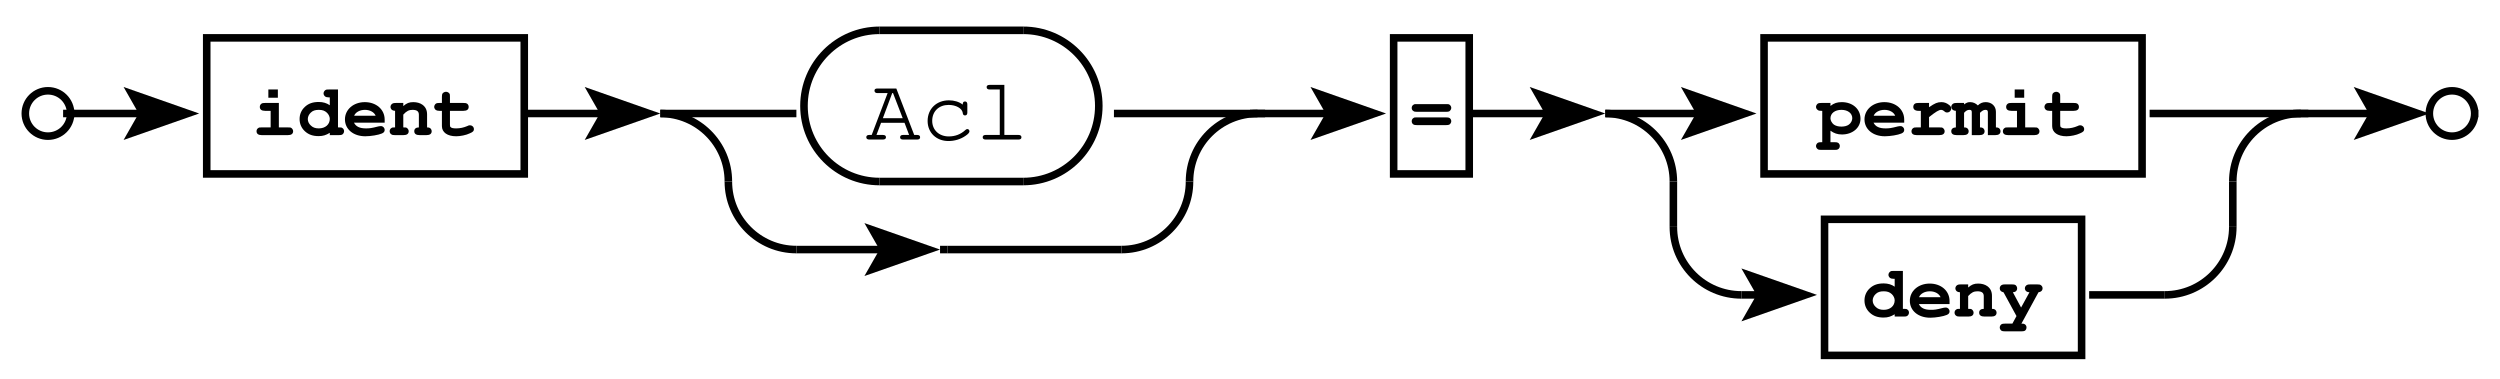
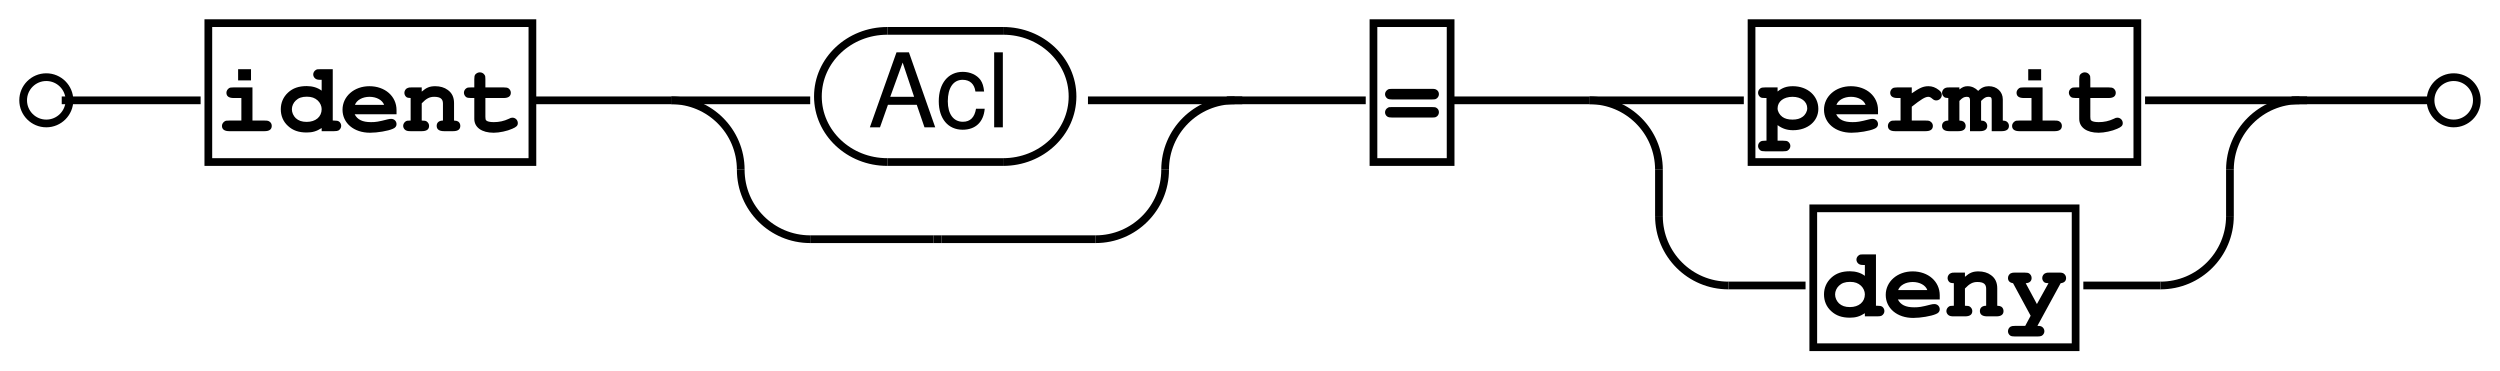
- <svg xmlns="http://www.w3.org/2000/svg" xmlns:xlink="http://www.w3.org/1999/xlink" width="238pt" height="36pt" viewBox="0 0 238 36" version="1.2">
+ <svg xmlns="http://www.w3.org/2000/svg" width="324pt" height="48pt" viewBox="0 0 324 48" version="1.1">
+   <ellipse cx="6.0" cy="13.0" rx="3.0" ry="3.0" id="x1" style="stroke: #000000; stroke-width: 1.0; fill: none;" />
+   <text x="28.0" y="17.0" transform="rotate(-0.0 28.0,17.0)" id="x1" style="font-weight: bold; stroke-width: 0; font-family: Courier; font-size: 10pt; fill: #000000;">ident</text>
+   <rect x="27.0" y="3.0" width="42.0" height="18.0" id="x1" style="stroke: #000000; stroke-width: 1.0; fill: none;" />
+   <text x="112.5" y="16.5" transform="rotate(-0.0 112.5,16.5)" id="x1" style="stroke-width: 0; font-family: Helvetica; font-size: 10pt; fill: #000000;">Acl</text>
+   <path d="M 115.0 4.0 A 9.0 8.5 0.0 0 0 115.0 21.0" id="x1" style="stroke: #000000; stroke-width: 1.0; fill: none;" />
+   <path d="M 130.0 21.0 A 9.0 8.5 0.0 0 0 130.0 4.0" id="x1" style="stroke: #000000; stroke-width: 1.0; fill: none;" />
+   <polyline points="115.0 4.0 130.0 4.0" id="x1" style="stroke: #000000; stroke-width: 1.0; stroke-linejoin: round; fill: none;" />
+   <polyline points="115.0 21.0 130.0 21.0" id="x1" style="stroke: #000000; stroke-width: 1.0; stroke-linejoin: round; fill: none;" />
+   <polyline points="121.0 31.0 122.0 31.0" id="x1" style="stroke: #000000; stroke-width: 1.0; stroke-linejoin: round; fill: none;" />
+   <polyline points="87.0 13.0 105.0 13.0" id="x1" style="stroke: #000000; stroke-width: 1.0; stroke-linejoin: round; fill: none;" />
+   <polyline points="141.0 13.0 161.0 13.0" id="x1" style="stroke: #000000; stroke-width: 1.0; stroke-linejoin: round; fill: none;" />
+   <path d="M 87.0 13.0 A 9.0 9.0 0.0 0 1 96.0 22.0" id="x1" style="stroke: #000000; stroke-width: 1.0; fill: none;" />
  <defs>
-     <g>
-       <symbol overflow="visible" id="glyph0-0">
-         <path style="stroke:none;" d="" />
-       </symbol>
-       <symbol overflow="visible" id="glyph0-1">
-         <path style="stroke:none;" d="M 2.547 -3.062 L 1.234 -3.062 C 1.047 -3.062 0.984 -3.047 0.922 -3.016 C 0.797 -2.938 0.734 -2.828 0.734 -2.688 C 0.734 -2.438 0.906 -2.312 1.234 -2.312 L 1.766 -2.312 L 1.766 -0.734 L 0.922 -0.734 C 0.734 -0.734 0.672 -0.734 0.609 -0.688 C 0.484 -0.625 0.422 -0.5 0.422 -0.375 C 0.422 -0.125 0.594 0 0.922 0 L 3.406 0 C 3.734 0 3.906 -0.125 3.906 -0.375 C 3.906 -0.484 3.844 -0.594 3.75 -0.672 C 3.672 -0.734 3.594 -0.734 3.406 -0.734 L 2.547 -0.734 Z M 2.453 -4.344 L 1.547 -4.344 L 1.547 -3.562 L 2.453 -3.562 Z M 2.453 -4.344 " />
-       </symbol>
-       <symbol overflow="visible" id="glyph0-2">
-         <path style="stroke:none;" d="M 3.859 -4.344 L 2.984 -4.344 C 2.797 -4.344 2.75 -4.344 2.672 -4.297 C 2.562 -4.219 2.484 -4.109 2.484 -3.969 C 2.484 -3.859 2.547 -3.75 2.641 -3.672 C 2.719 -3.625 2.797 -3.594 2.984 -3.594 L 3.078 -3.594 L 3.078 -2.844 C 2.797 -3.047 2.438 -3.156 2.031 -3.156 C 1.469 -3.156 1.062 -3.016 0.719 -2.703 C 0.375 -2.391 0.203 -1.984 0.203 -1.531 C 0.203 -1.078 0.375 -0.672 0.719 -0.359 C 1.062 -0.047 1.469 0.094 2.016 0.094 C 2.438 0.094 2.719 0 3.078 -0.219 L 3.078 0 L 3.938 0 C 4.109 0 4.188 -0.016 4.25 -0.047 C 4.375 -0.125 4.438 -0.25 4.438 -0.375 C 4.438 -0.484 4.391 -0.609 4.281 -0.672 C 4.203 -0.734 4.141 -0.734 3.938 -0.734 L 3.859 -0.734 Z M 2.031 -2.406 C 2.375 -2.406 2.594 -2.328 2.797 -2.141 C 2.969 -1.984 3.078 -1.75 3.078 -1.547 C 3.078 -1.016 2.656 -0.641 2.031 -0.641 C 1.688 -0.641 1.453 -0.734 1.266 -0.922 C 1.094 -1.078 0.984 -1.297 0.984 -1.531 C 0.984 -1.75 1.094 -1.984 1.266 -2.141 C 1.453 -2.328 1.688 -2.406 2.031 -2.406 Z M 2.031 -2.406 " />
-       </symbol>
-       <symbol overflow="visible" id="glyph0-3">
-         <path style="stroke:none;" d="M 3.984 -1.188 L 3.984 -1.484 C 3.984 -2.438 3.188 -3.141 2.094 -3.141 C 1.016 -3.141 0.203 -2.438 0.203 -1.5 C 0.203 -0.562 1 0.109 2.141 0.109 C 2.656 0.109 3.406 -0.016 3.719 -0.156 C 3.906 -0.234 3.984 -0.344 3.984 -0.484 C 3.984 -0.703 3.828 -0.859 3.625 -0.859 C 3.547 -0.859 3.469 -0.844 3.375 -0.828 C 2.719 -0.656 2.531 -0.641 2.203 -0.641 C 1.609 -0.641 1.25 -0.812 1.062 -1.188 Z M 1.078 -1.844 C 1.203 -2.172 1.609 -2.406 2.109 -2.406 C 2.594 -2.406 3 -2.172 3.125 -1.844 Z M 1.078 -1.844 " />
-       </symbol>
-       <symbol overflow="visible" id="glyph0-4">
-         <path style="stroke:none;" d="M 1.438 -3.062 L 0.734 -3.062 C 0.578 -3.062 0.531 -3.047 0.469 -3.031 C 0.328 -2.984 0.219 -2.844 0.219 -2.688 C 0.219 -2.578 0.281 -2.453 0.375 -2.391 C 0.453 -2.344 0.5 -2.328 0.656 -2.312 L 0.656 -0.734 L 0.641 -0.734 C 0.469 -0.734 0.391 -0.734 0.328 -0.688 C 0.203 -0.625 0.141 -0.5 0.141 -0.375 C 0.141 -0.266 0.188 -0.141 0.297 -0.078 C 0.375 -0.016 0.469 0 0.641 0 L 1.453 0 C 1.781 0 1.953 -0.125 1.953 -0.375 C 1.953 -0.484 1.891 -0.594 1.797 -0.672 C 1.719 -0.734 1.656 -0.734 1.453 -0.734 L 1.438 -0.734 L 1.438 -1.953 C 1.75 -2.297 1.984 -2.406 2.312 -2.406 C 2.734 -2.406 2.922 -2.266 2.922 -1.938 L 2.922 -0.734 C 2.656 -0.734 2.484 -0.609 2.484 -0.375 C 2.484 -0.125 2.656 0 3 0 L 3.641 0 C 3.969 0 4.141 -0.125 4.141 -0.375 C 4.141 -0.484 4.078 -0.609 3.984 -0.672 C 3.906 -0.719 3.859 -0.734 3.703 -0.734 L 3.703 -1.969 C 3.703 -2.375 3.562 -2.672 3.266 -2.891 C 3.031 -3.062 2.719 -3.141 2.391 -3.141 C 2 -3.141 1.766 -3.047 1.438 -2.766 Z M 1.438 -3.062 " />
-       </symbol>
-       <symbol overflow="visible" id="glyph0-5">
-         <path style="stroke:none;" d="M 1.562 -2.312 L 2.844 -2.312 C 3.172 -2.312 3.344 -2.438 3.344 -2.688 C 3.344 -2.812 3.297 -2.922 3.188 -3 C 3.109 -3.047 3.047 -3.062 2.844 -3.062 L 1.562 -3.062 L 1.562 -3.641 C 1.562 -3.812 1.562 -3.875 1.516 -3.953 C 1.438 -4.062 1.312 -4.125 1.188 -4.125 C 1.062 -4.125 0.938 -4.062 0.859 -3.969 C 0.812 -3.891 0.797 -3.828 0.797 -3.641 L 0.797 -3.062 L 0.562 -3.062 C 0.375 -3.062 0.328 -3.047 0.25 -3.016 C 0.141 -2.953 0.062 -2.812 0.062 -2.688 C 0.062 -2.578 0.125 -2.469 0.219 -2.391 C 0.297 -2.344 0.391 -2.312 0.562 -2.312 L 0.797 -2.312 L 0.797 -0.859 C 0.797 -0.266 1.312 0.109 2.156 0.109 C 2.547 0.109 3.109 0 3.453 -0.172 C 3.75 -0.297 3.844 -0.391 3.844 -0.562 C 3.844 -0.781 3.672 -0.938 3.469 -0.938 C 3.375 -0.938 3.328 -0.922 3.203 -0.859 C 2.875 -0.719 2.531 -0.641 2.156 -0.641 C 1.891 -0.641 1.703 -0.672 1.625 -0.766 C 1.578 -0.797 1.562 -0.859 1.562 -1 Z M 1.562 -2.312 " />
-       </symbol>
-       <symbol overflow="visible" id="glyph0-6">
-         <path style="stroke:none;" d="M 0.781 -2.953 C 0.594 -2.953 0.531 -2.953 0.469 -2.906 C 0.344 -2.844 0.281 -2.719 0.281 -2.594 C 0.281 -2.469 0.328 -2.359 0.438 -2.297 C 0.516 -2.234 0.594 -2.219 0.781 -2.219 L 3.547 -2.219 C 3.703 -2.219 3.797 -2.234 3.859 -2.266 C 3.969 -2.344 4.047 -2.469 4.047 -2.594 C 4.047 -2.703 3.984 -2.828 3.891 -2.891 C 3.812 -2.953 3.75 -2.953 3.547 -2.953 Z M 0.781 -1.688 C 0.594 -1.688 0.531 -1.688 0.469 -1.641 C 0.344 -1.578 0.281 -1.453 0.281 -1.328 C 0.281 -1.203 0.328 -1.094 0.438 -1.016 C 0.516 -0.969 0.594 -0.953 0.781 -0.953 L 3.547 -0.953 C 3.703 -0.953 3.797 -0.969 3.859 -1 C 3.969 -1.062 4.047 -1.203 4.047 -1.328 C 4.047 -1.438 3.984 -1.562 3.891 -1.625 C 3.812 -1.672 3.75 -1.688 3.547 -1.688 Z M 0.781 -1.688 " />
-       </symbol>
-       <symbol overflow="visible" id="glyph0-7">
-         <path style="stroke:none;" d="M 1.281 -0.422 C 1.625 -0.172 1.953 -0.062 2.375 -0.062 C 3.391 -0.062 4.141 -0.703 4.141 -1.562 C 4.141 -2.484 3.391 -3.141 2.359 -3.141 C 1.922 -3.141 1.625 -3.047 1.281 -2.781 L 1.281 -3.062 L 0.422 -3.062 C 0.234 -3.062 0.172 -3.047 0.094 -3.016 C -0.016 -2.938 -0.094 -2.812 -0.094 -2.688 C -0.094 -2.578 -0.031 -2.453 0.078 -2.391 C 0.156 -2.328 0.219 -2.312 0.422 -2.312 L 0.5 -2.312 L 0.5 0.672 L 0.422 0.672 C 0.234 0.672 0.172 0.688 0.094 0.719 C -0.016 0.781 -0.094 0.922 -0.094 1.031 C -0.094 1.156 -0.031 1.266 0.078 1.344 C 0.141 1.391 0.234 1.406 0.422 1.406 L 1.672 1.406 C 1.844 1.406 1.938 1.391 1.984 1.359 C 2.109 1.297 2.172 1.172 2.172 1.031 C 2.172 0.922 2.125 0.812 2.016 0.734 C 1.938 0.688 1.859 0.672 1.672 0.672 L 1.281 0.672 Z M 2.328 -2.406 C 2.938 -2.406 3.359 -2.078 3.359 -1.609 C 3.359 -1.391 3.234 -1.141 3.031 -1 C 2.859 -0.875 2.609 -0.812 2.328 -0.812 C 2.031 -0.812 1.797 -0.875 1.609 -1 C 1.422 -1.141 1.281 -1.391 1.281 -1.594 C 1.281 -2.078 1.703 -2.406 2.328 -2.406 Z M 2.328 -2.406 " />
-       </symbol>
-       <symbol overflow="visible" id="glyph0-8">
-         <path style="stroke:none;" d="M 2.031 -3.062 L 1.031 -3.062 C 0.906 -3.062 0.766 -3.047 0.719 -3.016 C 0.594 -2.953 0.531 -2.828 0.531 -2.688 C 0.531 -2.453 0.703 -2.312 1.031 -2.312 L 1.25 -2.312 L 1.25 -0.734 L 0.859 -0.734 C 0.672 -0.734 0.625 -0.734 0.547 -0.688 C 0.438 -0.625 0.359 -0.5 0.359 -0.375 C 0.359 -0.125 0.531 0 0.859 0 L 3 0 C 3.344 0 3.516 -0.125 3.516 -0.375 C 3.516 -0.484 3.453 -0.594 3.359 -0.672 C 3.281 -0.734 3.203 -0.734 3 -0.734 L 2.031 -0.734 L 2.031 -1.719 C 2.688 -2.234 2.969 -2.406 3.188 -2.406 C 3.281 -2.406 3.344 -2.375 3.453 -2.297 C 3.562 -2.188 3.641 -2.156 3.75 -2.156 C 3.969 -2.156 4.141 -2.328 4.141 -2.531 C 4.141 -2.672 4.078 -2.766 3.938 -2.875 C 3.703 -3.062 3.469 -3.141 3.203 -3.141 C 2.844 -3.141 2.594 -3.047 2.031 -2.656 Z M 2.031 -3.062 " />
-       </symbol>
-       <symbol overflow="visible" id="glyph0-9">
-         <path style="stroke:none;" d="M 1.047 -3.062 L 0.344 -3.062 C 0.188 -3.062 0.141 -3.047 0.078 -3.031 C -0.062 -2.984 -0.172 -2.844 -0.172 -2.688 C -0.172 -2.578 -0.109 -2.453 0 -2.391 C 0.062 -2.344 0.109 -2.328 0.266 -2.312 L 0.266 -0.734 C 0 -0.734 -0.172 -0.594 -0.172 -0.375 C -0.172 -0.125 0 0 0.344 0 L 0.984 0 C 1.312 0 1.484 -0.125 1.484 -0.375 C 1.484 -0.484 1.422 -0.609 1.328 -0.672 C 1.25 -0.719 1.203 -0.734 1.047 -0.734 L 1.047 -2.125 C 1.25 -2.344 1.375 -2.406 1.562 -2.406 C 1.734 -2.406 1.781 -2.344 1.781 -2.172 L 1.781 0 L 2.5 0 C 2.828 0 3 -0.125 3 -0.375 C 3 -0.484 2.938 -0.609 2.844 -0.672 C 2.766 -0.719 2.719 -0.734 2.562 -0.734 L 2.562 -2.125 C 2.797 -2.344 2.906 -2.406 3.094 -2.406 C 3.25 -2.406 3.312 -2.344 3.312 -2.172 L 3.312 0 L 4.016 0 C 4.344 0 4.516 -0.125 4.516 -0.375 C 4.516 -0.484 4.453 -0.609 4.359 -0.672 C 4.281 -0.719 4.234 -0.734 4.078 -0.734 L 4.078 -2.219 C 4.078 -2.766 3.672 -3.141 3.109 -3.141 C 2.812 -3.141 2.578 -3.047 2.359 -2.828 C 2.156 -3.031 1.906 -3.141 1.625 -3.141 C 1.406 -3.141 1.281 -3.094 1.047 -2.922 Z M 1.047 -3.062 " />
-       </symbol>
-       <symbol overflow="visible" id="glyph0-10">
-         <path style="stroke:none;" d="M 1.719 -0.047 L 1.328 0.672 L 0.625 0.672 C 0.453 0.672 0.375 0.688 0.312 0.719 C 0.188 0.781 0.125 0.922 0.125 1.047 C 0.125 1.156 0.188 1.266 0.281 1.344 C 0.359 1.391 0.453 1.406 0.625 1.406 L 2.172 1.406 C 2.344 1.406 2.422 1.391 2.5 1.359 C 2.609 1.297 2.672 1.172 2.672 1.031 C 2.672 0.922 2.625 0.812 2.516 0.734 C 2.438 0.688 2.375 0.672 2.188 0.672 L 3.812 -2.312 C 4.062 -2.344 4.203 -2.484 4.203 -2.688 C 4.203 -2.812 4.141 -2.922 4.047 -2.984 C 3.969 -3.047 3.891 -3.062 3.688 -3.062 L 3.031 -3.062 C 2.875 -3.062 2.828 -3.047 2.766 -3.031 C 2.625 -2.984 2.516 -2.844 2.516 -2.688 C 2.516 -2.578 2.578 -2.453 2.672 -2.391 C 2.75 -2.344 2.797 -2.328 2.953 -2.312 L 2.156 -0.859 L 1.375 -2.312 C 1.641 -2.328 1.781 -2.469 1.781 -2.688 C 1.781 -2.812 1.719 -2.922 1.625 -3 C 1.547 -3.047 1.469 -3.062 1.281 -3.062 L 0.625 -3.062 C 0.484 -3.062 0.438 -3.047 0.375 -3.031 C 0.219 -2.984 0.125 -2.844 0.125 -2.688 C 0.125 -2.484 0.25 -2.359 0.484 -2.312 Z M 1.719 -0.047 " />
-       </symbol>
-       <symbol overflow="visible" id="glyph1-0">
-         <path style="stroke:none;" d="" />
-       </symbol>
-       <symbol overflow="visible" id="glyph1-1">
-         <path style="stroke:none;" d="M 3.672 -1.594 L 4.109 -0.438 L 3.531 -0.438 C 3.344 -0.438 3.25 -0.359 3.25 -0.219 C 3.25 -0.078 3.344 0 3.531 0 L 4.875 0 C 5.062 0 5.156 -0.078 5.156 -0.219 C 5.156 -0.359 5.062 -0.438 4.875 -0.438 L 4.594 -0.438 L 2.891 -4.859 L 1.094 -4.859 C 0.906 -4.859 0.812 -4.797 0.812 -4.656 C 0.812 -4.5 0.922 -4.422 1.094 -4.422 L 2.062 -4.422 L 0.547 -0.438 L 0.312 -0.438 C 0.125 -0.438 0.031 -0.359 0.031 -0.219 C 0.031 -0.078 0.141 0 0.312 0 L 1.609 0 C 1.797 0 1.906 -0.078 1.906 -0.219 C 1.906 -0.359 1.812 -0.438 1.609 -0.438 L 1 -0.438 L 1.438 -1.594 Z M 3.5 -2.031 L 1.609 -2.031 L 2.5 -4.422 L 2.578 -4.422 Z M 3.5 -2.031 " />
-       </symbol>
-       <symbol overflow="visible" id="glyph1-2">
-         <path style="stroke:none;" d="M 4.031 -3.328 C 3.688 -3.594 3.219 -3.734 2.719 -3.734 C 1.531 -3.734 0.688 -2.922 0.688 -1.766 C 0.688 -0.656 1.516 0.141 2.672 0.141 C 3.25 0.141 3.828 -0.031 4.281 -0.344 C 4.547 -0.516 4.672 -0.672 4.672 -0.781 C 4.672 -0.906 4.578 -1 4.469 -1 C 4.391 -1 4.359 -0.969 4.281 -0.906 C 3.844 -0.5 3.312 -0.297 2.703 -0.297 C 1.781 -0.297 1.125 -0.906 1.125 -1.781 C 1.125 -2.688 1.766 -3.297 2.688 -3.297 C 3.391 -3.297 3.969 -2.969 4.031 -2.547 C 4.047 -2.375 4.109 -2.297 4.25 -2.297 C 4.391 -2.297 4.469 -2.391 4.469 -2.562 L 4.469 -3.344 C 4.469 -3.531 4.391 -3.625 4.25 -3.625 C 4.094 -3.625 4.031 -3.531 4.031 -3.344 Z M 4.031 -3.328 " />
-       </symbol>
-       <symbol overflow="visible" id="glyph1-3">
-         <path style="stroke:none;" d="M 2.812 -5.203 L 1.406 -5.203 C 1.219 -5.203 1.125 -5.125 1.125 -5 C 1.125 -4.844 1.219 -4.766 1.406 -4.766 L 2.375 -4.766 L 2.375 -0.438 L 1.031 -0.438 C 0.844 -0.438 0.75 -0.359 0.75 -0.219 C 0.75 -0.078 0.844 0 1.031 0 L 4.156 0 C 4.344 0 4.438 -0.078 4.438 -0.219 C 4.438 -0.359 4.344 -0.438 4.156 -0.438 L 2.812 -0.438 Z M 2.812 -5.203 " />
-       </symbol>
-     </g>
-     <clipPath id="clip1">
-       <path d="M 0.25 0.008 L 17 0.008 L 17 24 L 0.25 24 Z M 0.25 0.008 " />
-     </clipPath>
-     <clipPath id="clip2">
-       <path d="M 66 0.008 L 94 0.008 L 94 28 L 66 28 Z M 66 0.008 " />
-     </clipPath>
-     <clipPath id="clip3">
-       <path d="M 87 0.008 L 115 0.008 L 115 28 L 87 28 Z M 87 0.008 " />
-     </clipPath>
-     <clipPath id="clip4">
-       <path d="M 52 0.008 L 80 0.008 L 80 28 L 52 28 Z M 52 0.008 " />
-     </clipPath>
-     <clipPath id="clip5">
-       <path d="M 103 0.008 L 130 0.008 L 130 28 L 103 28 Z M 103 0.008 " />
-     </clipPath>
-     <clipPath id="clip6">
-       <path d="M 142 0.008 L 170 0.008 L 170 28 L 142 28 Z M 142 0.008 " />
-     </clipPath>
-     <clipPath id="clip7">
-       <path d="M 149 11 L 176 11 L 176 35.992 L 149 35.992 Z M 149 11 " />
-     </clipPath>
-     <clipPath id="clip8">
-       <path d="M 195 11 L 223 11 L 223 35.992 L 195 35.992 Z M 195 11 " />
-     </clipPath>
-     <clipPath id="clip9">
-       <path d="M 202 0.008 L 230 0.008 L 230 28 L 202 28 Z M 202 0.008 " />
-     </clipPath>
-     <clipPath id="clip10">
-       <path d="M 221 0.008 L 237.75 0.008 L 237.75 24 L 221 24 Z M 221 0.008 " />
-     </clipPath>
+     <marker id="arrowMarkerDef_#000000_8_10_3" markerWidth="10" markerHeight="6" refX="0" refY="3" orient="auto">
+       <path d="M 0 3, 10 0, 8 3, 10 6 Z" style="fill: #000000; stroke: #000000;" />
+     </marker>
  </defs>
-   <g id="surface1">
-     <g clip-path="url(#clip1)" clip-rule="nonzero">
-       <path style="fill:none;stroke-width:7.197;stroke-linecap:square;stroke-linejoin:miter;stroke:rgb(0%,0%,0%);stroke-opacity:1;stroke-miterlimit:10;" d="M 67.266 251.953 C 67.266 263.906 57.617 273.555 45.664 273.555 C 33.75 273.555 24.102 263.906 24.102 251.953 C 24.102 240.039 33.75 230.391 45.664 230.391 C 57.617 230.391 67.266 240.039 67.266 251.953 " transform="matrix(0.1,0,0,-0.1,0,36)" />
-     </g>
-     <g style="fill:rgb(0%,0%,0%);fill-opacity:1;">
-       <use xlink:href="#glyph0-1" x="24" y="12.864" />
-       <use xlink:href="#glyph0-2" x="28.318" y="12.864" />
-       <use xlink:href="#glyph0-3" x="32.636" y="12.864" />
-       <use xlink:href="#glyph0-4" x="36.955" y="12.864" />
-       <use xlink:href="#glyph0-5" x="41.273" y="12.864" />
-     </g>
-     <path style="fill:none;stroke-width:7.197;stroke-linecap:square;stroke-linejoin:miter;stroke:rgb(0%,0%,0%);stroke-opacity:1;stroke-miterlimit:10;" d="M 196.797 194.414 L 499.102 194.414 L 499.102 323.945 L 196.797 323.945 Z M 196.797 194.414 " transform="matrix(0.1,0,0,-0.1,0,36)" />
-     <g style="fill:rgb(0%,0%,0%);fill-opacity:1;">
-       <use xlink:href="#glyph1-1" x="82.439" y="13.285" />
-       <use xlink:href="#glyph1-2" x="87.621" y="13.285" />
-       <use xlink:href="#glyph1-3" x="92.803" y="13.285" />
-     </g>
-     <g clip-path="url(#clip2)" clip-rule="nonzero">
-       <path style="fill:none;stroke-width:7.197;stroke-linecap:butt;stroke-linejoin:miter;stroke:rgb(0%,0%,0%);stroke-opacity:1;stroke-miterlimit:10;" d="M 837.344 331.133 C 797.617 331.133 765.391 298.906 765.391 259.18 C 765.391 219.414 797.617 187.188 837.344 187.188 " transform="matrix(0.1,0,0,-0.1,0,36)" />
-     </g>
-     <g clip-path="url(#clip3)" clip-rule="nonzero">
-       <path style="fill:none;stroke-width:7.197;stroke-linecap:butt;stroke-linejoin:miter;stroke:rgb(0%,0%,0%);stroke-opacity:1;stroke-miterlimit:10;" d="M 974.102 187.188 C 1013.828 187.188 1046.055 219.414 1046.055 259.18 C 1046.055 298.906 1013.828 331.133 974.102 331.133 " transform="matrix(0.1,0,0,-0.1,0,36)" />
-     </g>
-     <path style="fill:none;stroke-width:7.197;stroke-linecap:butt;stroke-linejoin:round;stroke:rgb(0%,0%,0%);stroke-opacity:1;stroke-miterlimit:10;" d="M 837.344 331.133 L 974.102 331.133 " transform="matrix(0.1,0,0,-0.1,0,36)" />
-     <path style="fill:none;stroke-width:7.197;stroke-linecap:butt;stroke-linejoin:round;stroke:rgb(0%,0%,0%);stroke-opacity:1;stroke-miterlimit:10;" d="M 837.344 187.188 L 974.102 187.188 " transform="matrix(0.1,0,0,-0.1,0,36)" />
-     <path style="fill:none;stroke-width:7.197;stroke-linecap:butt;stroke-linejoin:round;stroke:rgb(0%,0%,0%);stroke-opacity:1;stroke-miterlimit:10;" d="M 894.922 122.422 L 902.109 122.422 " transform="matrix(0.1,0,0,-0.1,0,36)" />
-     <path style="fill:none;stroke-width:7.197;stroke-linecap:butt;stroke-linejoin:round;stroke:rgb(0%,0%,0%);stroke-opacity:1;stroke-miterlimit:10;" d="M 628.633 251.953 L 758.164 251.953 " transform="matrix(0.1,0,0,-0.1,0,36)" />
-     <path style="fill:none;stroke-width:7.197;stroke-linecap:butt;stroke-linejoin:round;stroke:rgb(0%,0%,0%);stroke-opacity:1;stroke-miterlimit:10;" d="M 1060.469 251.953 L 1204.375 251.953 " transform="matrix(0.1,0,0,-0.1,0,36)" />
-     <g clip-path="url(#clip4)" clip-rule="nonzero">
-       <path style="fill:none;stroke-width:7.197;stroke-linecap:butt;stroke-linejoin:miter;stroke:rgb(0%,0%,0%);stroke-opacity:1;stroke-miterlimit:10;" d="M 693.398 187.188 C 693.398 222.969 664.414 251.953 628.633 251.953 " transform="matrix(0.1,0,0,-0.1,0,36)" />
-     </g>
-     <path style="fill:none;stroke-width:7.197;stroke-linecap:butt;stroke-linejoin:round;stroke:rgb(0%,0%,0%);stroke-opacity:1;stroke-miterlimit:10;" d="M 758.164 122.422 L 859.961 122.422 " transform="matrix(0.1,0,0,-0.1,0,36)" />
-     <path style=" stroke:none;fill-rule:nonzero;fill:rgb(0%,0%,0%);fill-opacity:1;" d="M 89.492 23.758 L 82.293 21.238 L 83.527 23.398 L 83.527 24.117 L 82.293 26.277 L 89.492 23.758 " />
-     <path style="fill:none;stroke-width:7.197;stroke-linecap:butt;stroke-linejoin:round;stroke:rgb(0%,0%,0%);stroke-opacity:1;stroke-miterlimit:10;" d="M 902.109 122.422 L 1067.656 122.422 " transform="matrix(0.1,0,0,-0.1,0,36)" />
-     <path style="fill:none;stroke-width:7.197;stroke-linecap:butt;stroke-linejoin:miter;stroke:rgb(0%,0%,0%);stroke-opacity:1;stroke-miterlimit:10;" d="M 693.398 187.188 C 693.398 151.445 722.422 122.422 758.164 122.422 " transform="matrix(0.1,0,0,-0.1,0,36)" />
-     <path style="fill:none;stroke-width:7.197;stroke-linecap:butt;stroke-linejoin:miter;stroke:rgb(0%,0%,0%);stroke-opacity:1;stroke-miterlimit:10;" d="M 1067.656 122.422 C 1103.438 122.422 1132.422 151.445 1132.422 187.188 " transform="matrix(0.1,0,0,-0.1,0,36)" />
-     <g clip-path="url(#clip5)" clip-rule="nonzero">
-       <path style="fill:none;stroke-width:7.197;stroke-linecap:butt;stroke-linejoin:miter;stroke:rgb(0%,0%,0%);stroke-opacity:1;stroke-miterlimit:10;" d="M 1197.188 251.953 C 1161.445 251.953 1132.422 222.969 1132.422 187.188 " transform="matrix(0.1,0,0,-0.1,0,36)" />
-     </g>
-     <path style="fill:none;stroke-width:7.197;stroke-linecap:butt;stroke-linejoin:round;stroke:rgb(0%,0%,0%);stroke-opacity:1;stroke-miterlimit:10;" d="M 693.398 187.188 L 693.398 187.188 " transform="matrix(0.1,0,0,-0.1,0,36)" />
-     <path style="fill:none;stroke-width:7.197;stroke-linecap:butt;stroke-linejoin:round;stroke:rgb(0%,0%,0%);stroke-opacity:1;stroke-miterlimit:10;" d="M 1132.422 187.188 L 1132.422 187.188 " transform="matrix(0.1,0,0,-0.1,0,36)" />
-     <path style="fill:none;stroke-width:7.197;stroke-linecap:butt;stroke-linejoin:round;stroke:rgb(0%,0%,0%);stroke-opacity:1;stroke-miterlimit:10;" d="M 499.102 251.953 L 593.672 251.953 " transform="matrix(0.1,0,0,-0.1,0,36)" />
-     <path style=" stroke:none;fill-rule:nonzero;fill:rgb(0%,0%,0%);fill-opacity:1;" d="M 62.863 10.805 L 55.664 8.281 L 56.898 10.441 L 56.898 11.164 L 55.664 13.324 L 62.863 10.805 " />
-     <g style="fill:rgb(0%,0%,0%);fill-opacity:1;">
-       <use xlink:href="#glyph0-6" x="134.114" y="12.864" />
-     </g>
-     <path style="fill:none;stroke-width:7.197;stroke-linecap:square;stroke-linejoin:miter;stroke:rgb(0%,0%,0%);stroke-opacity:1;stroke-miterlimit:10;" d="M 1326.758 194.414 L 1398.711 194.414 L 1398.711 323.945 L 1326.758 323.945 Z M 1326.758 194.414 " transform="matrix(0.1,0,0,-0.1,0,36)" />
-     <path style="fill:none;stroke-width:7.197;stroke-linecap:butt;stroke-linejoin:round;stroke:rgb(0%,0%,0%);stroke-opacity:1;stroke-miterlimit:10;" d="M 1190 251.953 L 1284.609 251.953 " transform="matrix(0.1,0,0,-0.1,0,36)" />
-     <path style=" stroke:none;fill-rule:nonzero;fill:rgb(0%,0%,0%);fill-opacity:1;" d="M 131.953 10.805 L 124.758 8.281 L 125.992 10.441 L 125.992 11.164 L 124.758 13.324 L 131.953 10.805 " />
-     <g style="fill:rgb(0%,0%,0%);fill-opacity:1;">
-       <use xlink:href="#glyph0-7" x="172.978" y="12.864" />
-       <use xlink:href="#glyph0-3" x="177.296" y="12.864" />
-       <use xlink:href="#glyph0-8" x="181.614" y="12.864" />
-       <use xlink:href="#glyph0-9" x="185.933" y="12.864" />
-       <use xlink:href="#glyph0-1" x="190.251" y="12.864" />
-       <use xlink:href="#glyph0-5" x="194.569" y="12.864" />
-     </g>
-     <path style="fill:none;stroke-width:7.197;stroke-linecap:square;stroke-linejoin:miter;stroke:rgb(0%,0%,0%);stroke-opacity:1;stroke-miterlimit:10;" d="M 1679.375 194.414 L 2039.258 194.414 L 2039.258 323.945 L 1679.375 323.945 Z M 1679.375 194.414 " transform="matrix(0.1,0,0,-0.1,0,36)" />
-     <g style="fill:rgb(0%,0%,0%);fill-opacity:1;">
-       <use xlink:href="#glyph0-2" x="177.296" y="30.137" />
-       <use xlink:href="#glyph0-3" x="181.614" y="30.137" />
-       <use xlink:href="#glyph0-4" x="185.932" y="30.137" />
-       <use xlink:href="#glyph0-10" x="190.251" y="30.137" />
-     </g>
-     <path style="fill:none;stroke-width:7.197;stroke-linecap:square;stroke-linejoin:miter;stroke:rgb(0%,0%,0%);stroke-opacity:1;stroke-miterlimit:10;" d="M 1736.953 21.68 L 1981.68 21.68 L 1981.68 151.211 L 1736.953 151.211 Z M 1736.953 21.68 " transform="matrix(0.1,0,0,-0.1,0,36)" />
-     <path style="fill:none;stroke-width:7.197;stroke-linecap:butt;stroke-linejoin:round;stroke:rgb(0%,0%,0%);stroke-opacity:1;stroke-miterlimit:10;" d="M 1528.242 251.953 L 1637.227 251.953 " transform="matrix(0.1,0,0,-0.1,0,36)" />
-     <path style=" stroke:none;fill-rule:nonzero;fill:rgb(0%,0%,0%);fill-opacity:1;" d="M 167.219 10.805 L 160.023 8.281 L 161.258 10.441 L 161.258 11.164 L 160.023 13.324 L 167.219 10.805 " />
-     <path style="fill:none;stroke-width:7.197;stroke-linecap:butt;stroke-linejoin:round;stroke:rgb(0%,0%,0%);stroke-opacity:1;stroke-miterlimit:10;" d="M 2046.445 251.953 L 2197.578 251.953 " transform="matrix(0.1,0,0,-0.1,0,36)" />
-     <g clip-path="url(#clip6)" clip-rule="nonzero">
-       <path style="fill:none;stroke-width:7.197;stroke-linecap:butt;stroke-linejoin:miter;stroke:rgb(0%,0%,0%);stroke-opacity:1;stroke-miterlimit:10;" d="M 1593.047 187.188 C 1593.047 222.969 1564.023 251.953 1528.242 251.953 " transform="matrix(0.1,0,0,-0.1,0,36)" />
-     </g>
-     <path style="fill:none;stroke-width:7.197;stroke-linecap:butt;stroke-linejoin:round;stroke:rgb(0%,0%,0%);stroke-opacity:1;stroke-miterlimit:10;" d="M 1657.812 79.258 L 1694.805 79.258 " transform="matrix(0.1,0,0,-0.1,0,36)" />
-     <path style=" stroke:none;fill-rule:nonzero;fill:rgb(0%,0%,0%);fill-opacity:1;" d="M 172.977 28.074 L 165.781 25.555 L 167.016 27.715 L 167.016 28.438 L 165.781 30.594 L 172.977 28.074 " />
-     <path style="fill:none;stroke-width:7.197;stroke-linecap:butt;stroke-linejoin:round;stroke:rgb(0%,0%,0%);stroke-opacity:1;stroke-miterlimit:10;" d="M 1988.867 79.258 L 2060.859 79.258 " transform="matrix(0.1,0,0,-0.1,0,36)" />
-     <g clip-path="url(#clip7)" clip-rule="nonzero">
-       <path style="fill:none;stroke-width:7.197;stroke-linecap:butt;stroke-linejoin:miter;stroke:rgb(0%,0%,0%);stroke-opacity:1;stroke-miterlimit:10;" d="M 1593.047 144.023 C 1593.047 108.242 1622.031 79.258 1657.812 79.258 " transform="matrix(0.1,0,0,-0.1,0,36)" />
-     </g>
-     <g clip-path="url(#clip8)" clip-rule="nonzero">
-       <path style="fill:none;stroke-width:7.197;stroke-linecap:butt;stroke-linejoin:miter;stroke:rgb(0%,0%,0%);stroke-opacity:1;stroke-miterlimit:10;" d="M 2060.859 79.258 C 2096.602 79.258 2125.625 108.242 2125.625 144.023 " transform="matrix(0.1,0,0,-0.1,0,36)" />
-     </g>
-     <g clip-path="url(#clip9)" clip-rule="nonzero">
-       <path style="fill:none;stroke-width:7.197;stroke-linecap:butt;stroke-linejoin:miter;stroke:rgb(0%,0%,0%);stroke-opacity:1;stroke-miterlimit:10;" d="M 2190.391 251.953 C 2154.609 251.953 2125.625 222.969 2125.625 187.188 " transform="matrix(0.1,0,0,-0.1,0,36)" />
-     </g>
-     <path style="fill:none;stroke-width:7.197;stroke-linecap:butt;stroke-linejoin:round;stroke:rgb(0%,0%,0%);stroke-opacity:1;stroke-miterlimit:10;" d="M 1593.047 144.023 L 1593.047 187.188 " transform="matrix(0.1,0,0,-0.1,0,36)" />
-     <path style="fill:none;stroke-width:7.197;stroke-linecap:butt;stroke-linejoin:round;stroke:rgb(0%,0%,0%);stroke-opacity:1;stroke-miterlimit:10;" d="M 2125.625 144.023 L 2125.625 187.188 " transform="matrix(0.1,0,0,-0.1,0,36)" />
-     <path style="fill:none;stroke-width:7.197;stroke-linecap:butt;stroke-linejoin:round;stroke:rgb(0%,0%,0%);stroke-opacity:1;stroke-miterlimit:10;" d="M 1398.711 251.953 L 1493.281 251.953 " transform="matrix(0.1,0,0,-0.1,0,36)" />
-     <path style=" stroke:none;fill-rule:nonzero;fill:rgb(0%,0%,0%);fill-opacity:1;" d="M 152.824 10.805 L 145.629 8.281 L 146.863 10.441 L 146.863 11.164 L 145.629 13.324 L 152.824 10.805 " />
-     <path style="fill:none;stroke-width:7.197;stroke-linecap:butt;stroke-linejoin:round;stroke:rgb(0%,0%,0%);stroke-opacity:1;stroke-miterlimit:10;" d="M 60.078 251.953 L 154.648 251.953 " transform="matrix(0.1,0,0,-0.1,0,36)" />
-     <path style=" stroke:none;fill-rule:nonzero;fill:rgb(0%,0%,0%);fill-opacity:1;" d="M 18.961 10.805 L 11.766 8.281 L 12.996 10.441 L 12.996 11.164 L 11.766 13.324 L 18.961 10.805 " />
-     <g clip-path="url(#clip10)" clip-rule="nonzero">
-       <path style="fill:none;stroke-width:7.197;stroke-linecap:square;stroke-linejoin:miter;stroke:rgb(0%,0%,0%);stroke-opacity:1;stroke-miterlimit:10;" d="M 2355.898 251.953 C 2355.898 263.906 2346.25 273.555 2334.336 273.555 C 2322.383 273.555 2312.734 263.906 2312.734 251.953 C 2312.734 240.039 2322.383 230.391 2334.336 230.391 C 2346.25 230.391 2355.898 240.039 2355.898 251.953 " transform="matrix(0.1,0,0,-0.1,0,36)" />
-     </g>
-     <path style="fill:none;stroke-width:7.197;stroke-linecap:butt;stroke-linejoin:round;stroke:rgb(0%,0%,0%);stroke-opacity:1;stroke-miterlimit:10;" d="M 2183.203 251.953 L 2277.773 251.953 " transform="matrix(0.1,0,0,-0.1,0,36)" />
-     <path style=" stroke:none;fill-rule:nonzero;fill:rgb(0%,0%,0%);fill-opacity:1;" d="M 231.273 10.805 L 224.074 8.281 L 225.309 10.441 L 225.309 11.164 L 224.074 13.324 L 231.273 10.805 " />
-   </g>
+   <defs>
+     <marker id="arrowMarkerLastDef_#000000_8_10_3" markerWidth="10" markerHeight="6" refX="10" refY="3" orient="auto">
+       <path d="M 0 0, 10 3, 0 6, 2 3 Z" style="fill: #000000; stroke: #000000;" />
+     </marker>
+   </defs>
+   <polyline points="105.0 31.0 121.0 31.0" id="x1" style="stroke: #000000; stroke-width: 1.0; stroke-linejoin: round; marker-end: url(#arrowMarkerLastDef_#000000_8_10_3); fill: none;" />
+   <polyline points="122.0 31.0 142.0 31.0" id="x1" style="stroke: #000000; stroke-width: 1.0; stroke-linejoin: round; fill: none;" />
+   <path d="M 96.0 22.0 A 9.0 9.0 0.0 0 0 105.0 31.0" id="x1" style="stroke: #000000; stroke-width: 1.0; fill: none;" />
+   <path d="M 142.0 31.0 A 9.0 9.0 0.0 0 0 151.0 22.0" id="x1" style="stroke: #000000; stroke-width: 1.0; fill: none;" />
+   <path d="M 151.0 22.0 A 9.0 9.0 0.0 0 1 160.0 13.0" id="x1" style="stroke: #000000; stroke-width: 1.0; fill: none;" />
+   <polyline points="96.0 22.0 96.0 22.0" id="x1" style="stroke: #000000; stroke-width: 1.0; stroke-linejoin: round; fill: none;" />
+   <polyline points="151.0 22.0 151.0 22.0" id="x1" style="stroke: #000000; stroke-width: 1.0; stroke-linejoin: round; fill: none;" />
+   <polyline points="69.0 13.0 87.0 13.0" id="x1" style="stroke: #000000; stroke-width: 1.0; stroke-linejoin: round; marker-end: url(#arrowMarkerLastDef_#000000_8_10_3); fill: none;" />
+   <text x="179.0" y="17.0" transform="rotate(-0.0 179.0,17.0)" id="x1" style="font-weight: bold; stroke-width: 0; font-family: Courier; font-size: 10pt; fill: #000000;">=</text>
+   <rect x="178.0" y="3.0" width="10.0" height="18.0" id="x1" style="stroke: #000000; stroke-width: 1.0; fill: none;" />
+   <polyline points="159.0 13.0 177.0 13.0" id="x1" style="stroke: #000000; stroke-width: 1.0; stroke-linejoin: round; marker-end: url(#arrowMarkerLastDef_#000000_8_10_3); fill: none;" />
+   <text x="228.0" y="17.0" transform="rotate(-0.0 228.0,17.0)" id="x1" style="font-weight: bold; stroke-width: 0; font-family: Courier; font-size: 10pt; fill: #000000;">permit</text>
+   <rect x="227.0" y="3.0" width="50.0" height="18.0" id="x1" style="stroke: #000000; stroke-width: 1.0; fill: none;" />
+   <text x="236.0" y="41.0" transform="rotate(-0.0 236.0,41.0)" id="x1" style="font-weight: bold; stroke-width: 0; font-family: Courier; font-size: 10pt; fill: #000000;">deny</text>
+   <rect x="235.0" y="27.0" width="34.0" height="18.0" id="x1" style="stroke: #000000; stroke-width: 1.0; fill: none;" />
+   <polyline points="206.0 13.0 226.0 13.0" id="x1" style="stroke: #000000; stroke-width: 1.0; stroke-linejoin: round; marker-end: url(#arrowMarkerLastDef_#000000_8_10_3); fill: none;" />
+   <polyline points="278.0 13.0 299.0 13.0" id="x1" style="stroke: #000000; stroke-width: 1.0; stroke-linejoin: round; fill: none;" />
+   <path d="M 206.0 13.0 A 9.0 9.0 0.0 0 1 215.0 22.0" id="x1" style="stroke: #000000; stroke-width: 1.0; fill: none;" />
+   <polyline points="224.0 37.0 234.0 37.0" id="x1" style="stroke: #000000; stroke-width: 1.0; stroke-linejoin: round; marker-end: url(#arrowMarkerLastDef_#000000_8_10_3); fill: none;" />
+   <polyline points="270.0 37.0 280.0 37.0" id="x1" style="stroke: #000000; stroke-width: 1.0; stroke-linejoin: round; fill: none;" />
+   <path d="M 215.0 28.0 A 9.0 9.0 0.0 0 0 224.0 37.0" id="x1" style="stroke: #000000; stroke-width: 1.0; fill: none;" />
+   <path d="M 280.0 37.0 A 9.0 9.0 0.0 0 0 289.0 28.0" id="x1" style="stroke: #000000; stroke-width: 1.0; fill: none;" />
+   <path d="M 289.0 22.0 A 9.0 9.0 0.0 0 1 298.0 13.0" id="x1" style="stroke: #000000; stroke-width: 1.0; fill: none;" />
+   <polyline points="215.0 28.0 215.0 22.0" id="x1" style="stroke: #000000; stroke-width: 1.0; stroke-linejoin: round; fill: none;" />
+   <polyline points="289.0 28.0 289.0 22.0" id="x1" style="stroke: #000000; stroke-width: 1.0; stroke-linejoin: round; fill: none;" />
+   <polyline points="188.0 13.0 206.0 13.0" id="x1" style="stroke: #000000; stroke-width: 1.0; stroke-linejoin: round; marker-end: url(#arrowMarkerLastDef_#000000_8_10_3); fill: none;" />
+   <polyline points="8.0 13.0 26.0 13.0" id="x1" style="stroke: #000000; stroke-width: 1.0; stroke-linejoin: round; marker-end: url(#arrowMarkerLastDef_#000000_8_10_3); fill: none;" />
+   <ellipse cx="318.0" cy="13.0" rx="3.0" ry="3.0" id="x1" style="stroke: #000000; stroke-width: 1.0; fill: none;" />
+   <polyline points="297.0 13.0 315.0 13.0" id="x1" style="stroke: #000000; stroke-width: 1.0; stroke-linejoin: round; marker-end: url(#arrowMarkerLastDef_#000000_8_10_3); fill: none;" />
</svg>
